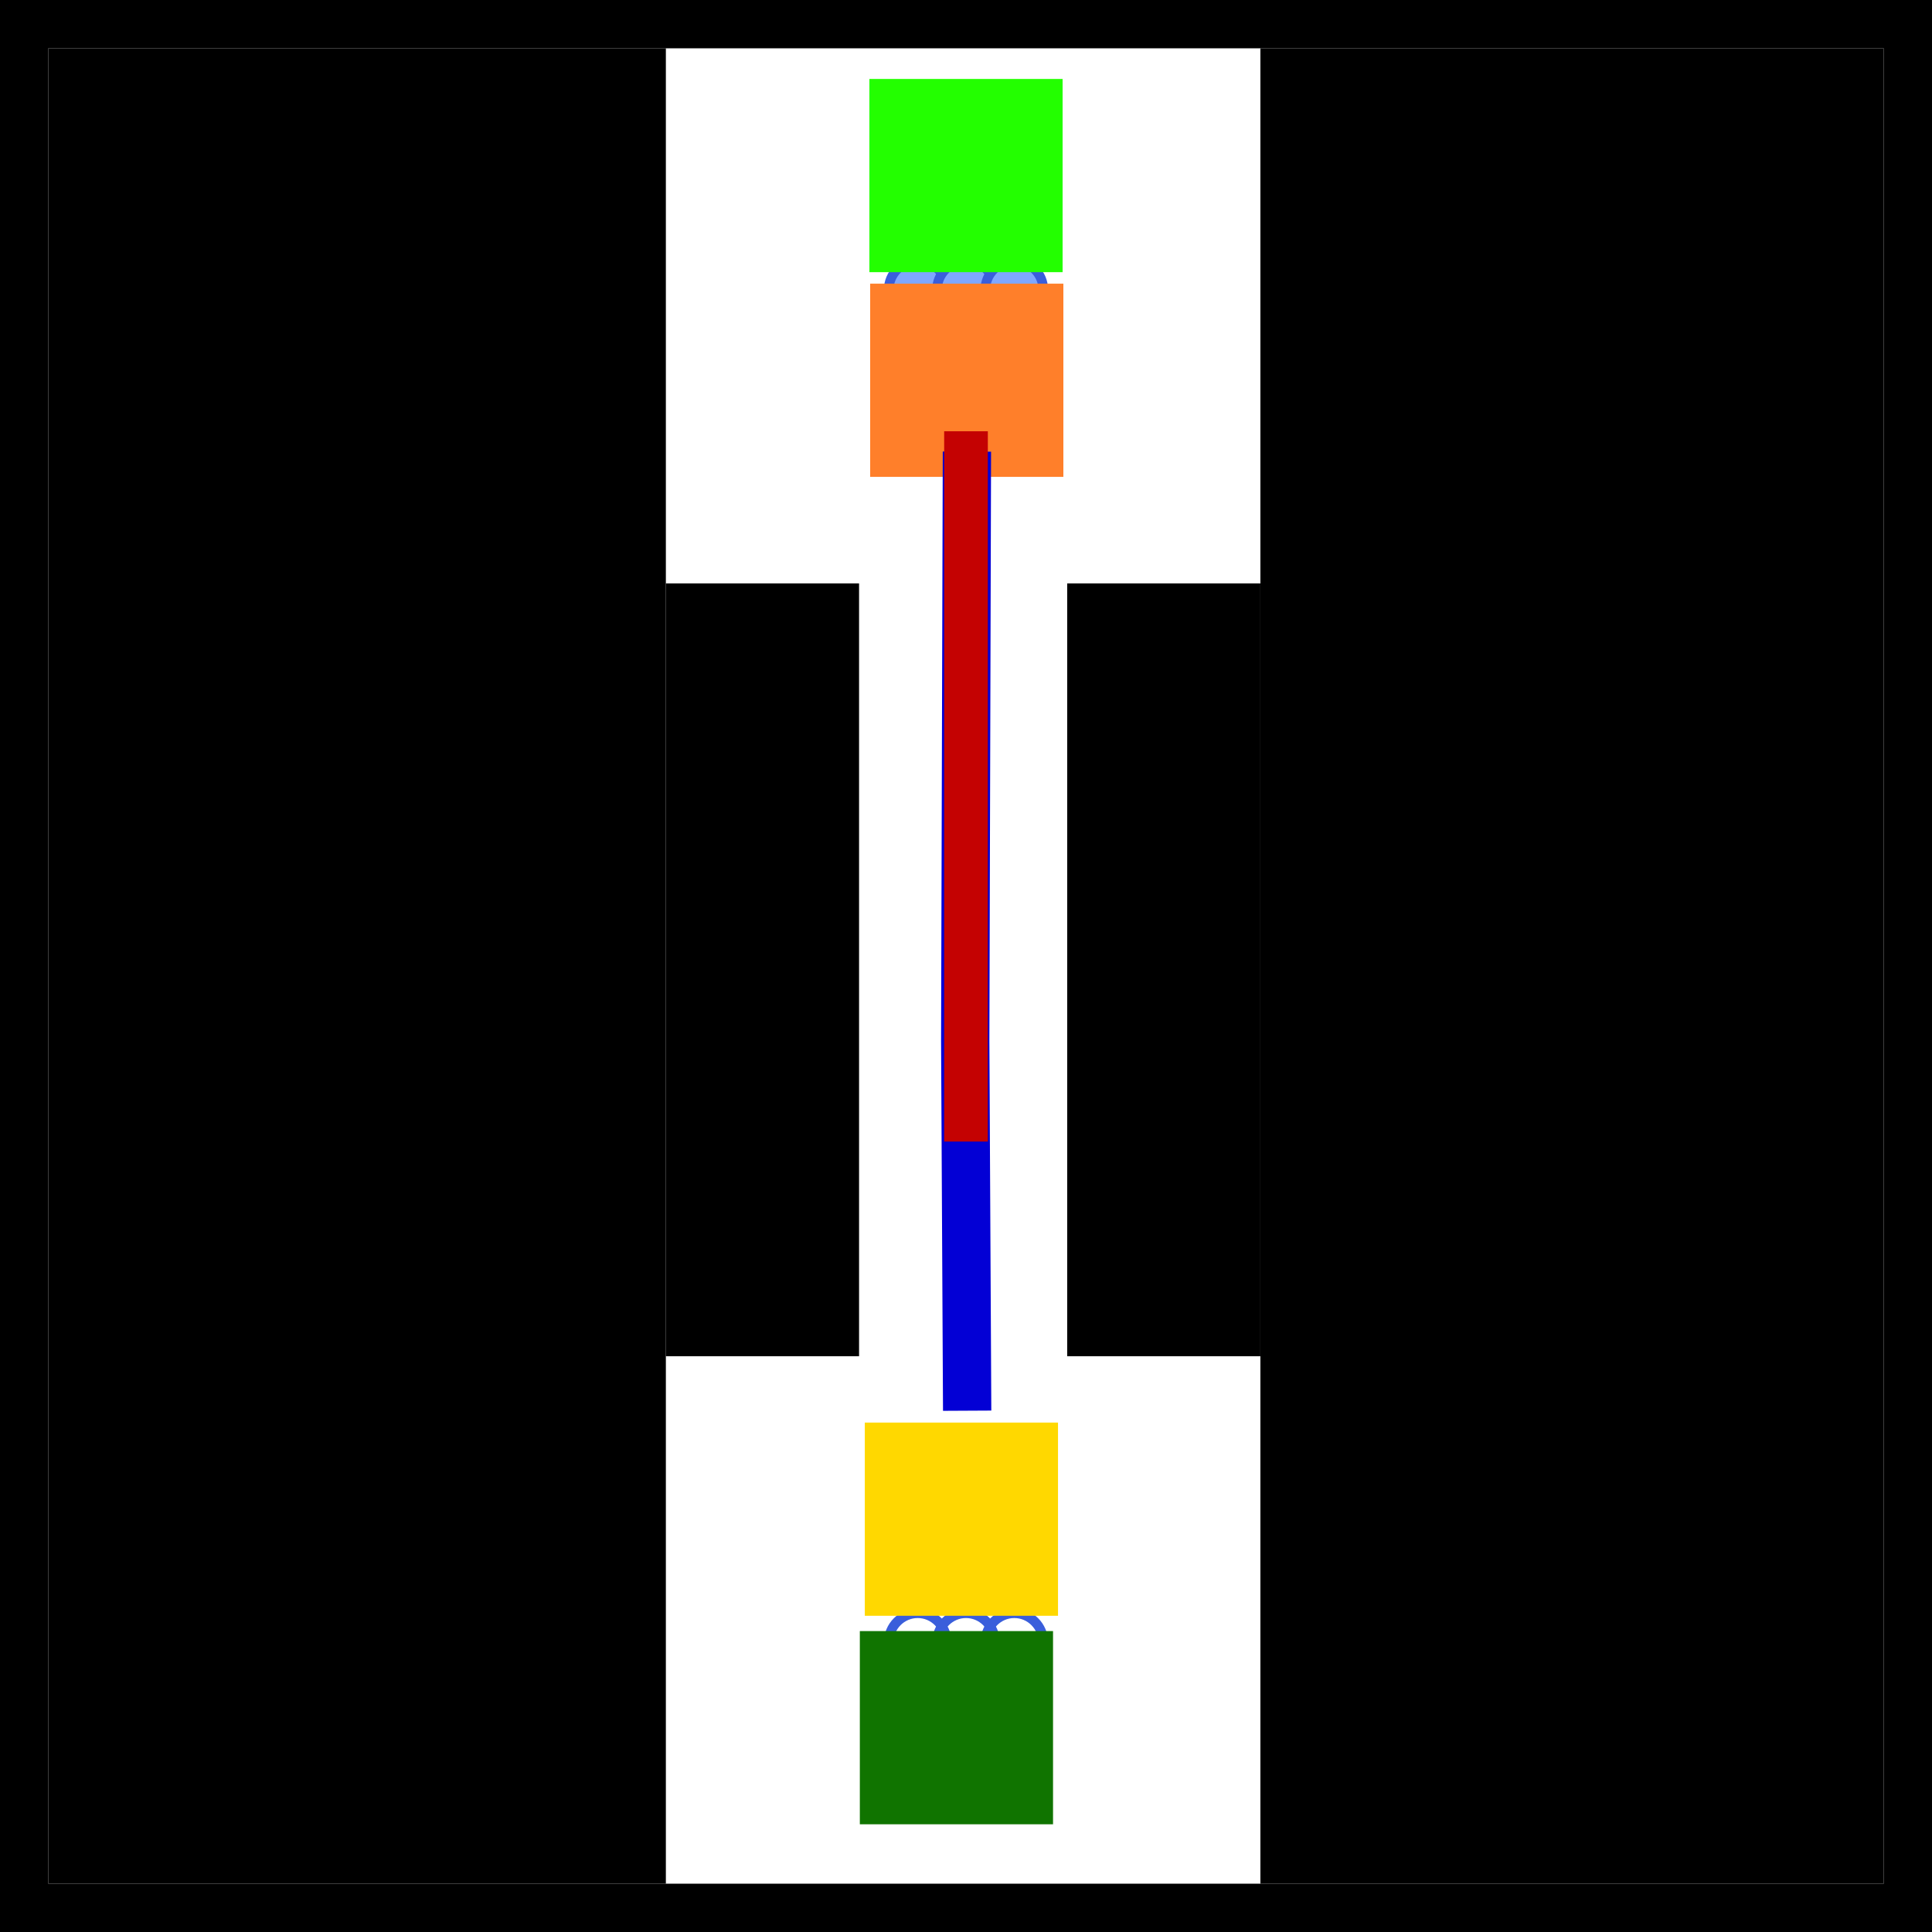
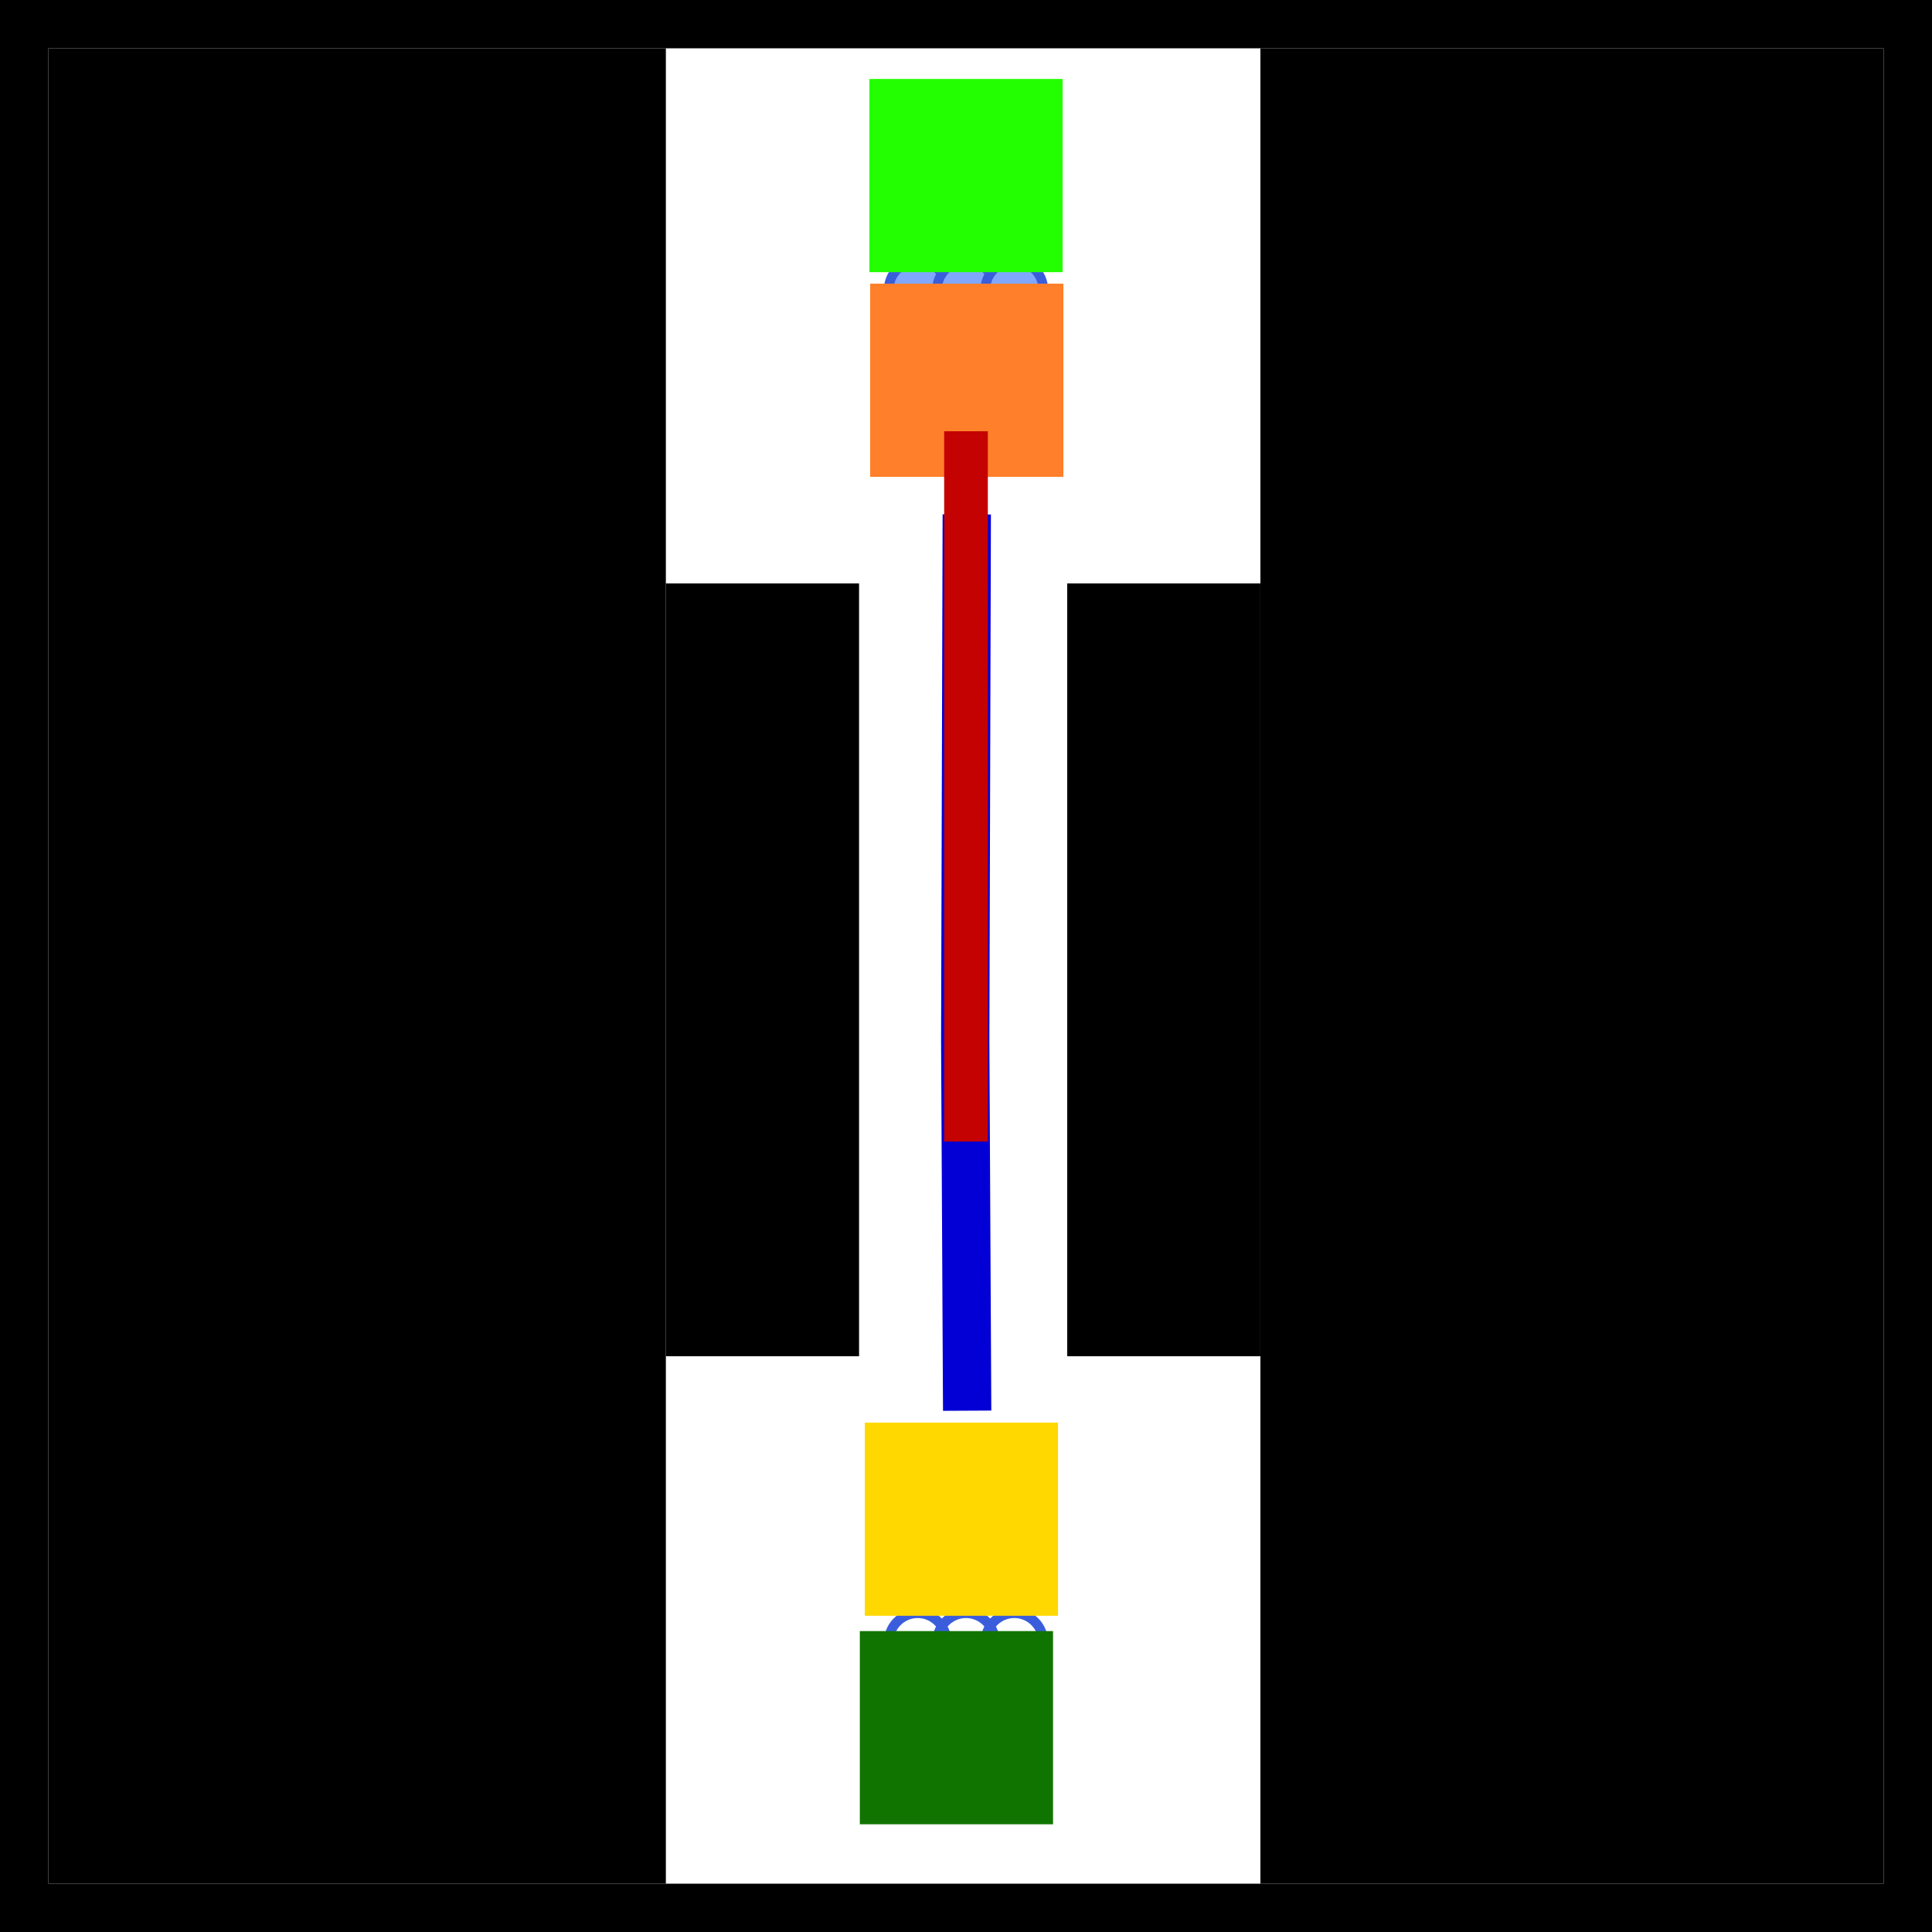
<svg xmlns="http://www.w3.org/2000/svg" width="40" height="40" viewBox="0 0 40 40" version="1.1" id="svg10">
  <defs id="defs10" />
  <g id="obstacles">
    <rect x="0" y="0" width="40" height="1" fill="#000" id="rect1" />
    <rect x="0" y="39" width="40" height="1" fill="#000" id="rect2" />
    <rect x="0" y="0" width="1" height="40" fill="#000" id="rect3" />
    <rect x="39" y="0" width="1" height="40" fill="#000" id="rect4" />
    <rect x="13.786" y="12.079" width="4" height="16" fill="#000000" id="rect5" />
    <rect x="22.095" y="12.079" width="4" height="16" fill="#000000" id="rect6" />
    <rect x="1" y="1" width="12.786" height="38" fill="#000000" id="rect6b" />
    <rect x="26.095" y="1" width="12.905" height="38" fill="#000000" id="rect6c" />
  </g>
  <g>
    <circle cx="19" cy="6" r="0.6" fill="#7fa7ff" stroke="#3a5edb" stroke-width="0.2" />
    <circle cx="19" cy="34" r="0.6" fill="none" stroke="#3a5edb" stroke-width="0.2" />
    <circle cx="20" cy="6" r="0.6" fill="#7fa7ff" stroke="#3a5edb" stroke-width="0.2" />
    <circle cx="20" cy="34" r="0.6" fill="none" stroke="#3a5edb" stroke-width="0.2" />
    <circle cx="21" cy="6" r="0.6" fill="#7fa7ff" stroke="#3a5edb" stroke-width="0.2" />
    <circle cx="21" cy="34" r="0.6" fill="none" stroke="#3a5edb" stroke-width="0.2" />
  </g>
  <g id="robot">
    <rect x="17.905" y="29.453" width="4" height="4" fill="#ffd800" id="rect7" />
    <rect x="18.016" y="5.873" width="4" height="4" fill="#ff7f2a" id="rect8" />
-     <path d="M 20.024,29.207 19.984,21.54 20.019,9.35" stroke="#0300d5" stroke-width="1" fill="none" id="path8" />
+     <path d="M 20.024,29.207 19.984,21.54 20.016,10.65" stroke="#0300d5" stroke-width="1" fill="none" id="path8" />
  </g>
  <g id="pedestrians" transform="translate(0,-4.365165)">
    <rect x="18" y="6" width="4" height="4" fill="#23ff00" id="rect9" />
    <rect x="17.802" y="38.135" width="4" height="4" fill="#107400" id="rect10" />
    <path d="M 20,13.294 V 28" stroke="#c40202" stroke-width="0.904" fill="none" id="path10" />
  </g>
  <g id="pois">
    <circle class="poi" id="poi_entry" cx="10" cy="20" r="0.4" />
    <circle class="poi" id="poi_exit" cx="30" cy="20" r="0.4" />
  </g>
</svg>
